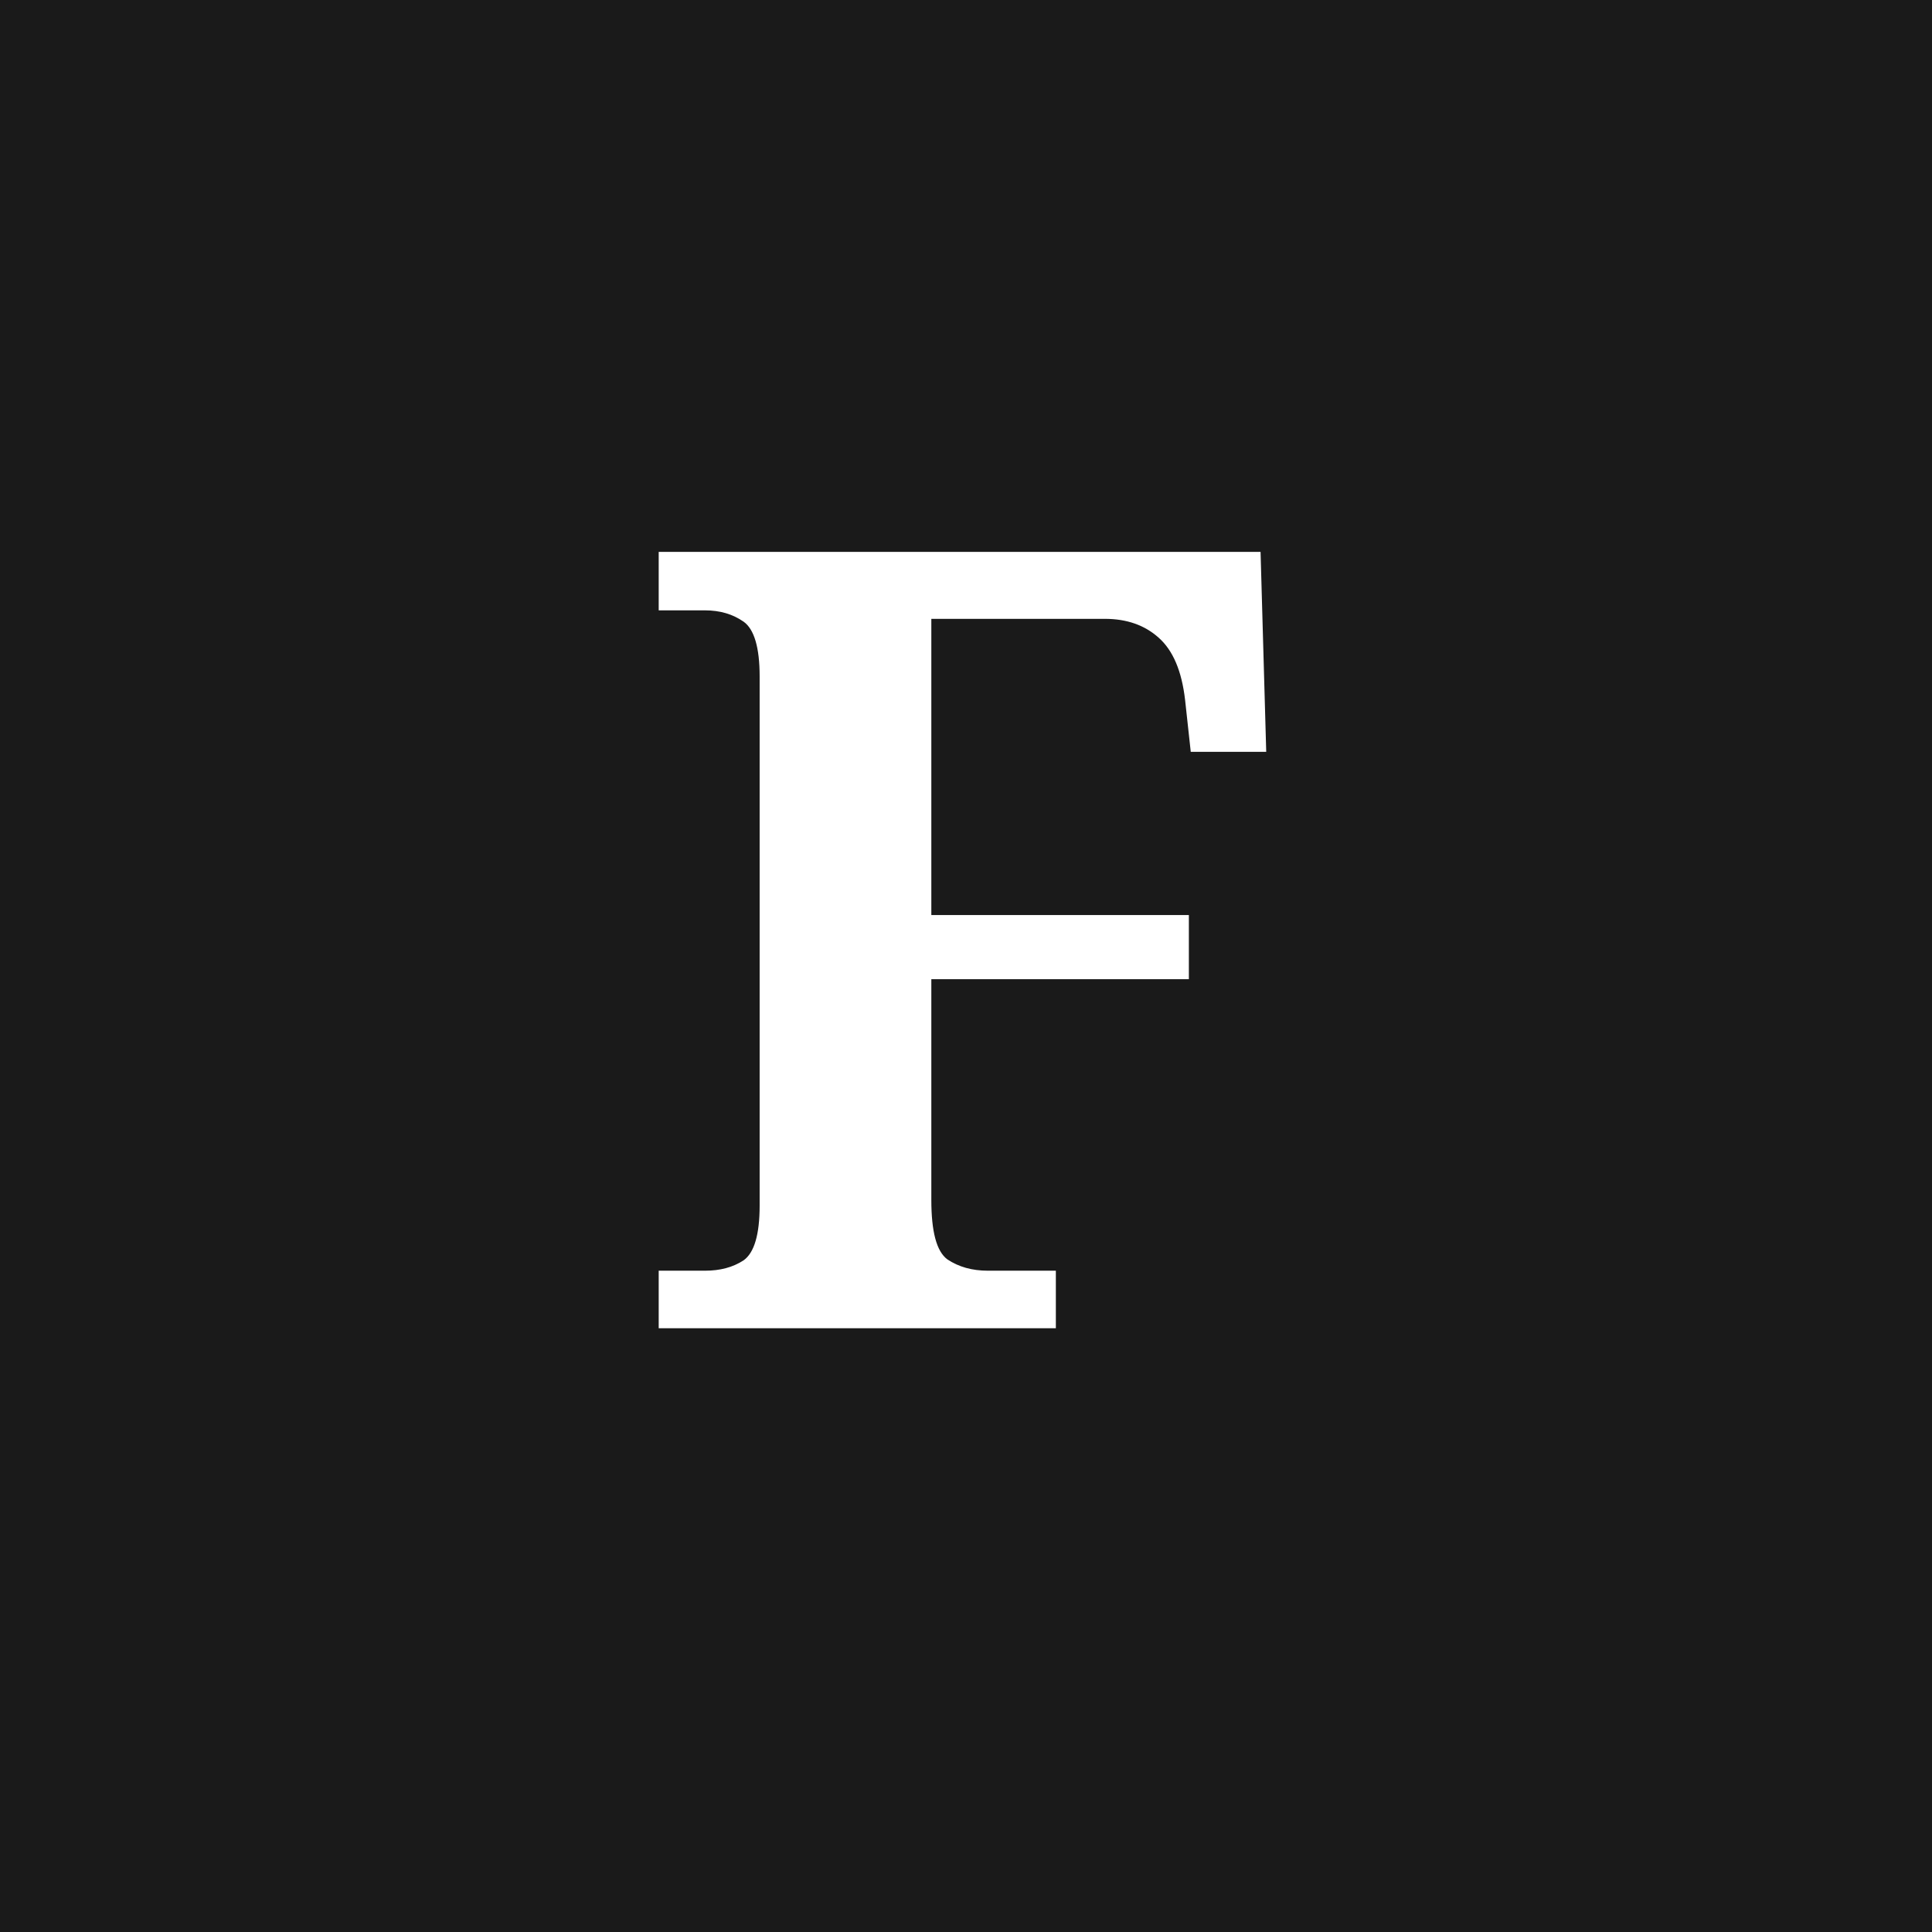
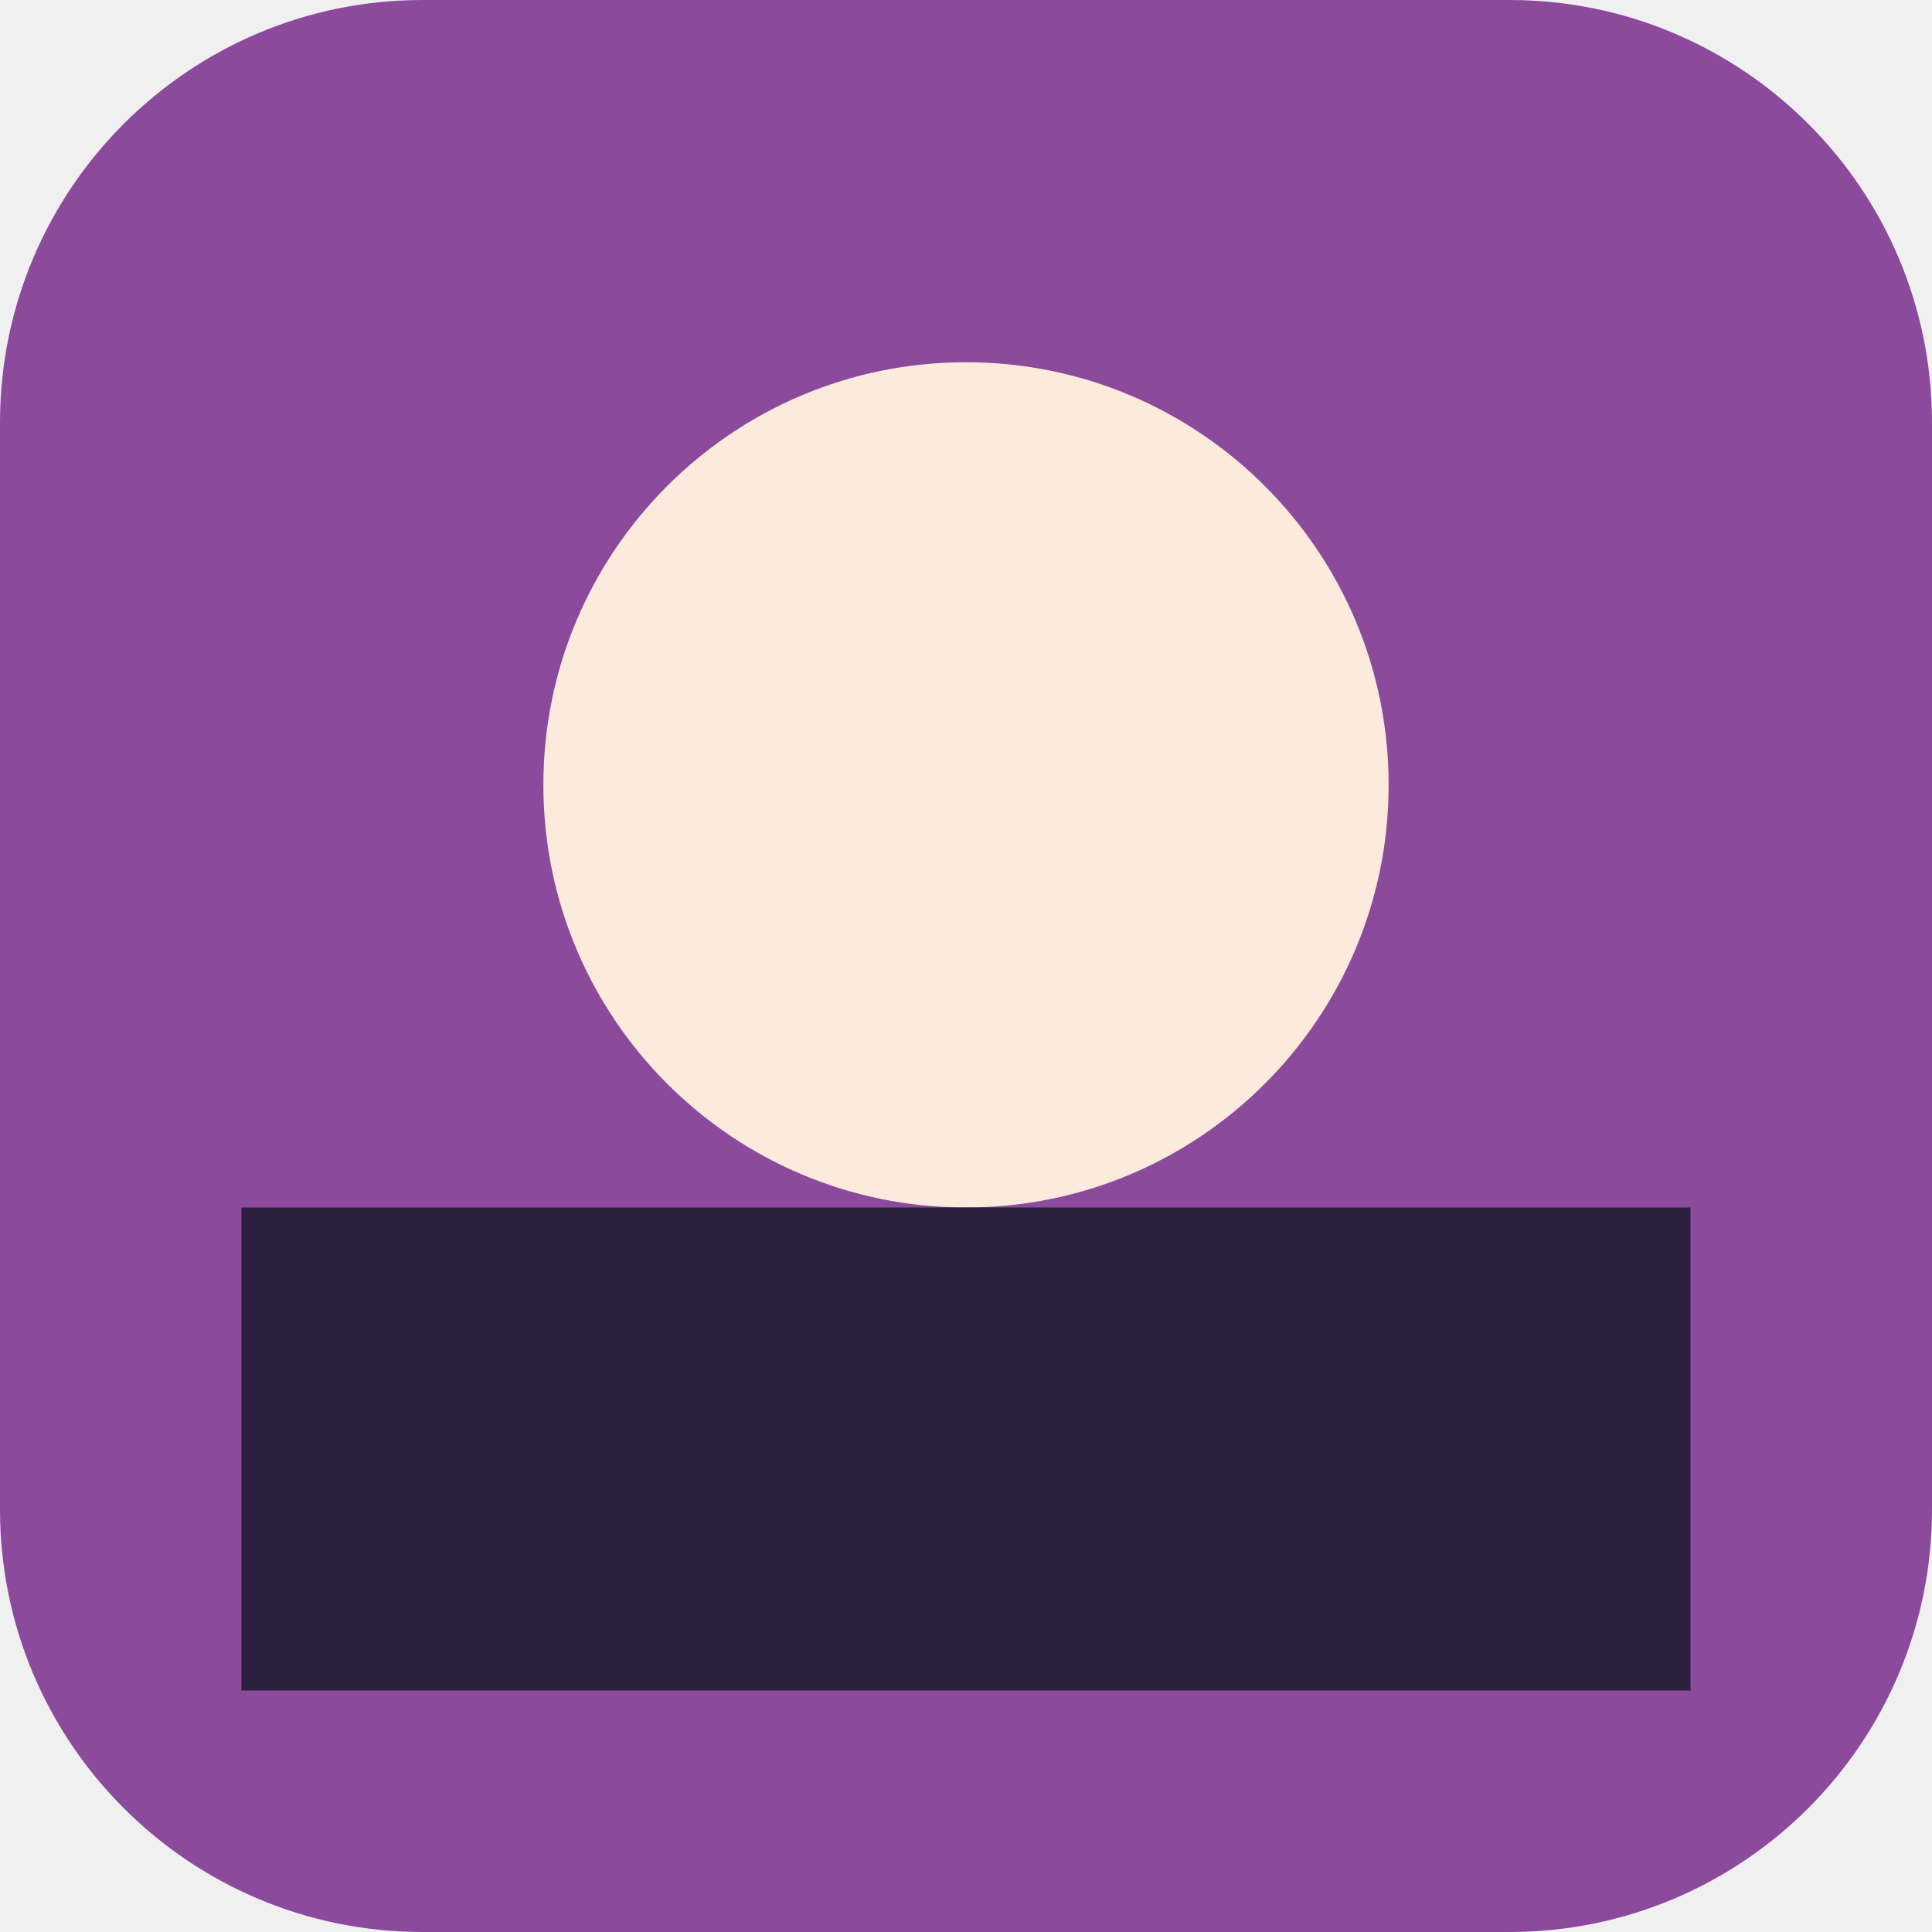
<svg xmlns="http://www.w3.org/2000/svg" viewBox="0 0 32 32">
-   <rect width="32" height="32" fill="#1a1a1a" />
-   <text x="16" y="22" font-family="Georgia,serif" font-size="18" font-weight="bold" fill="#ffffff" text-anchor="middle">F</text>
+   <rect width="32" height="32" rx="7" fill="#8C4A9C" />
+   <circle cx="16" cy="13" r="7" fill="#FCEBDD" />
+   <rect x="4" y="20" width="24" height="8" fill="#2B1F3D" />
</svg>
